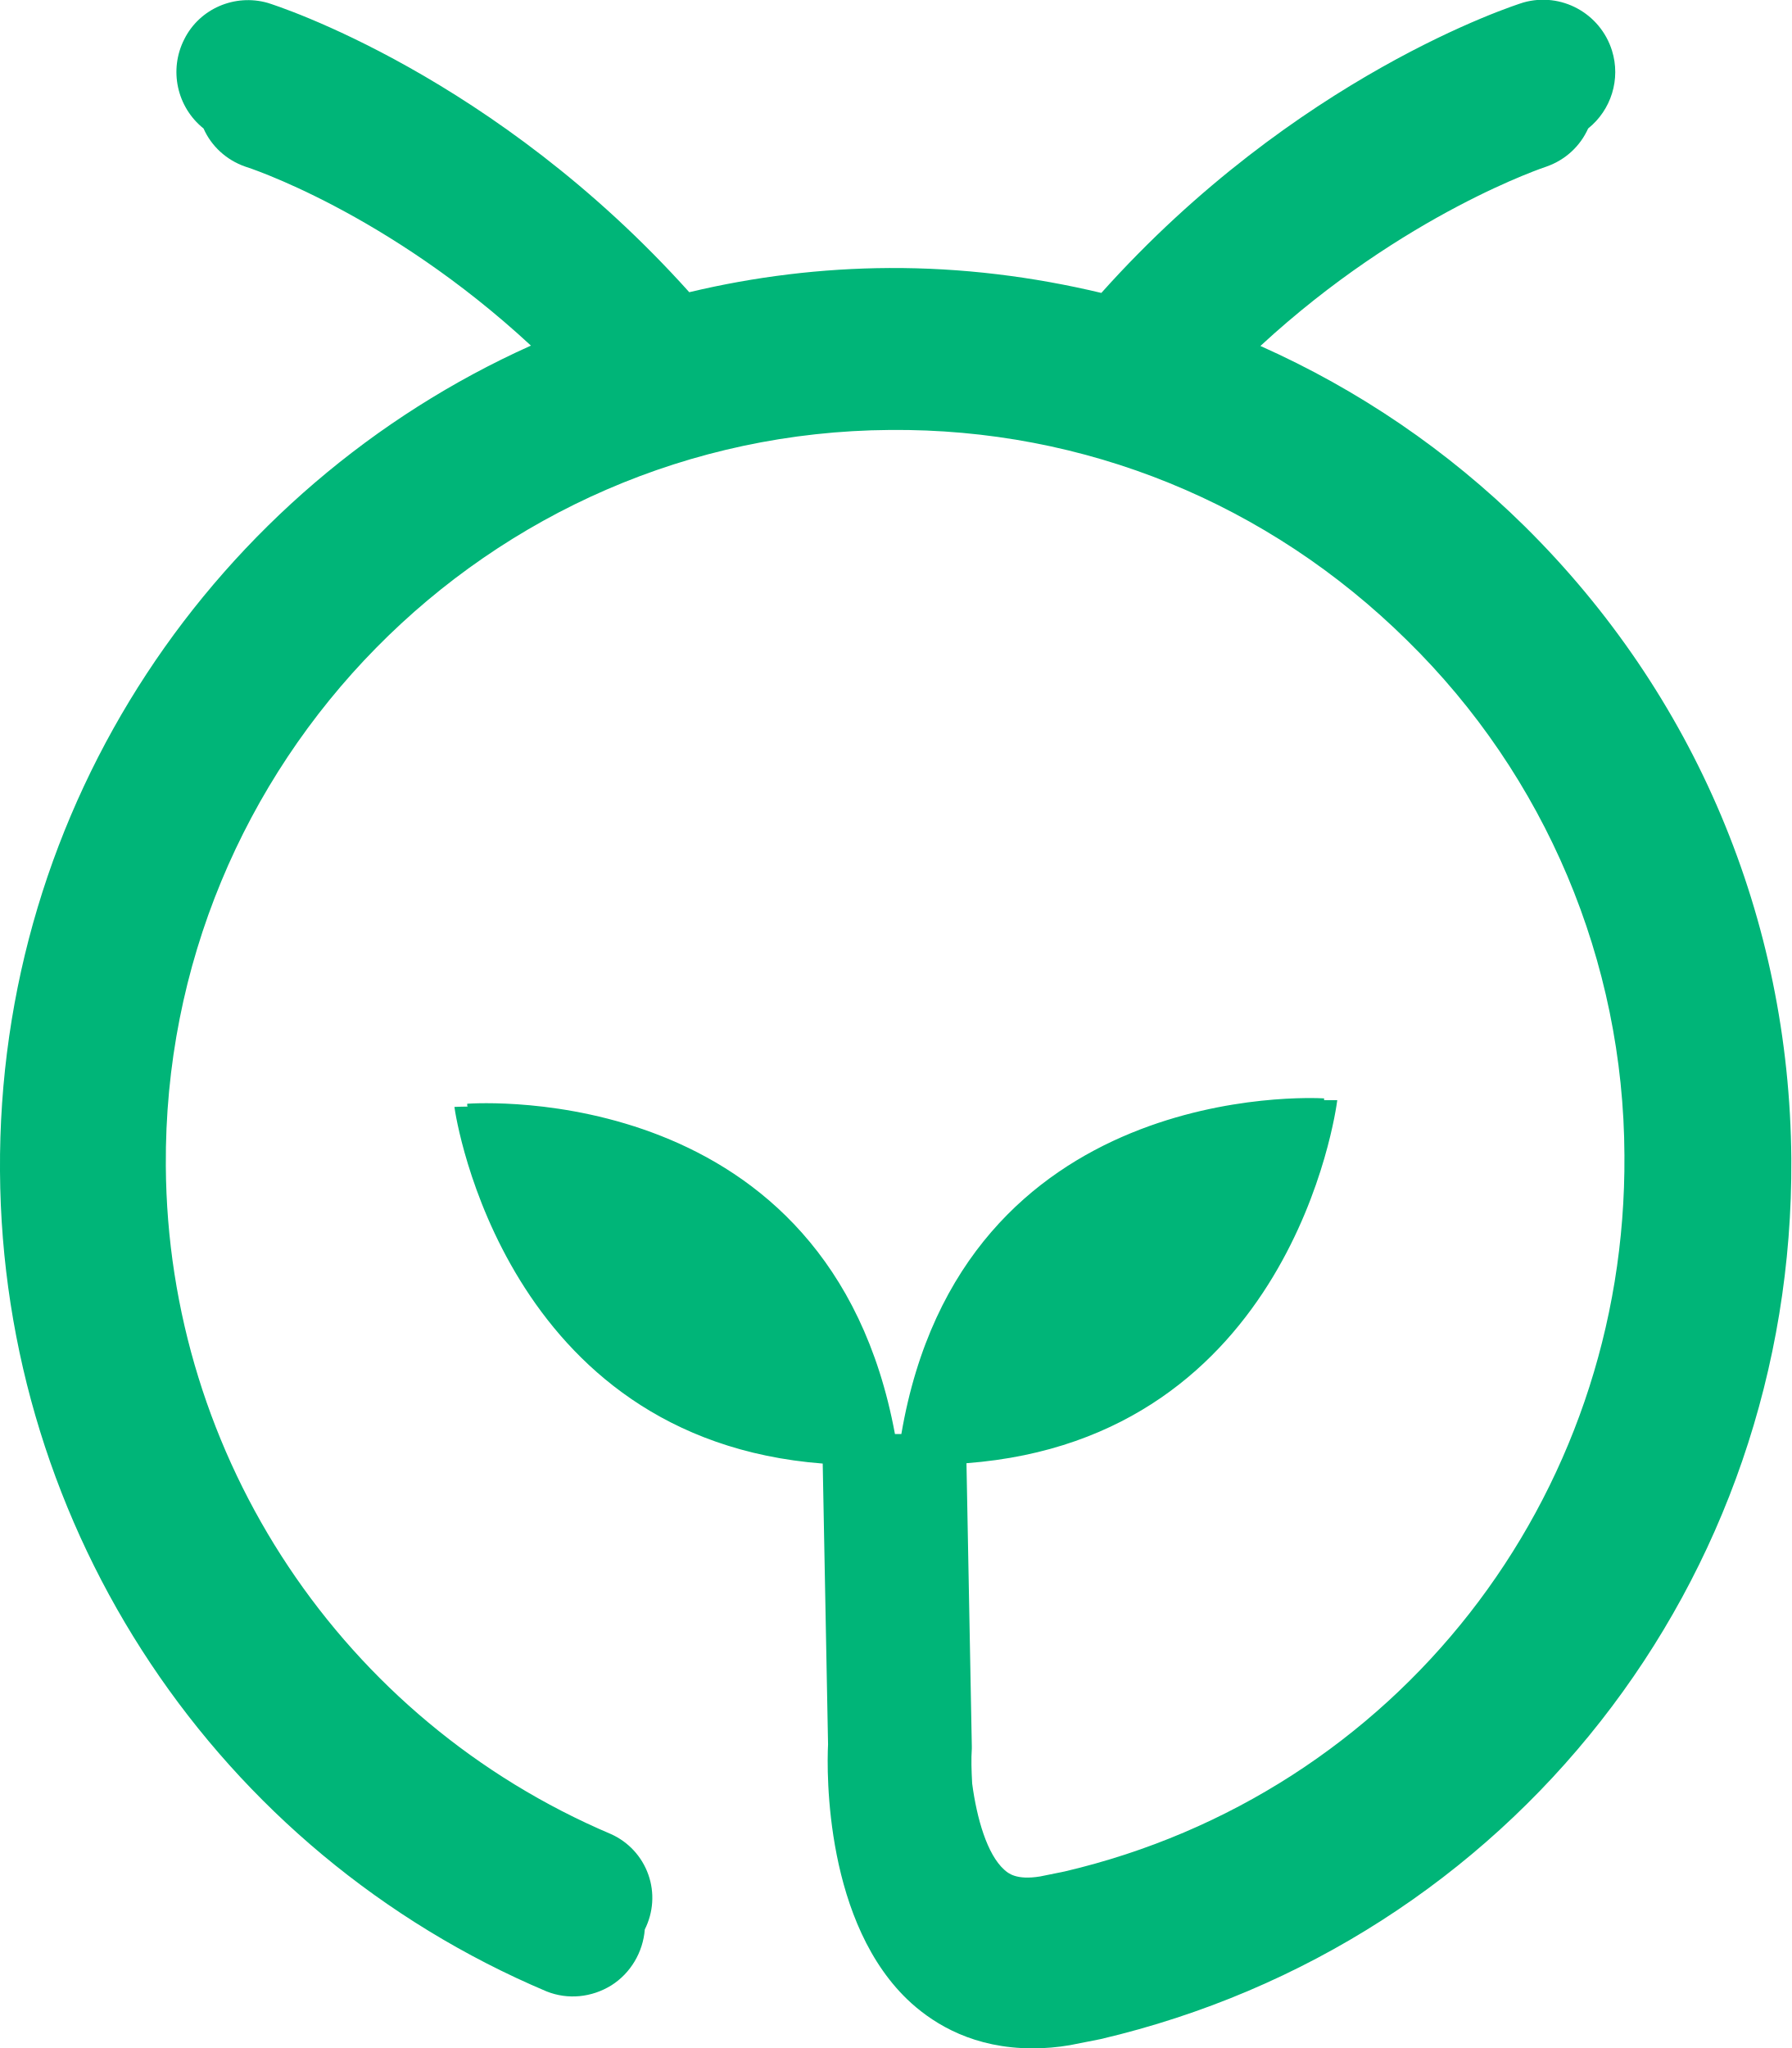
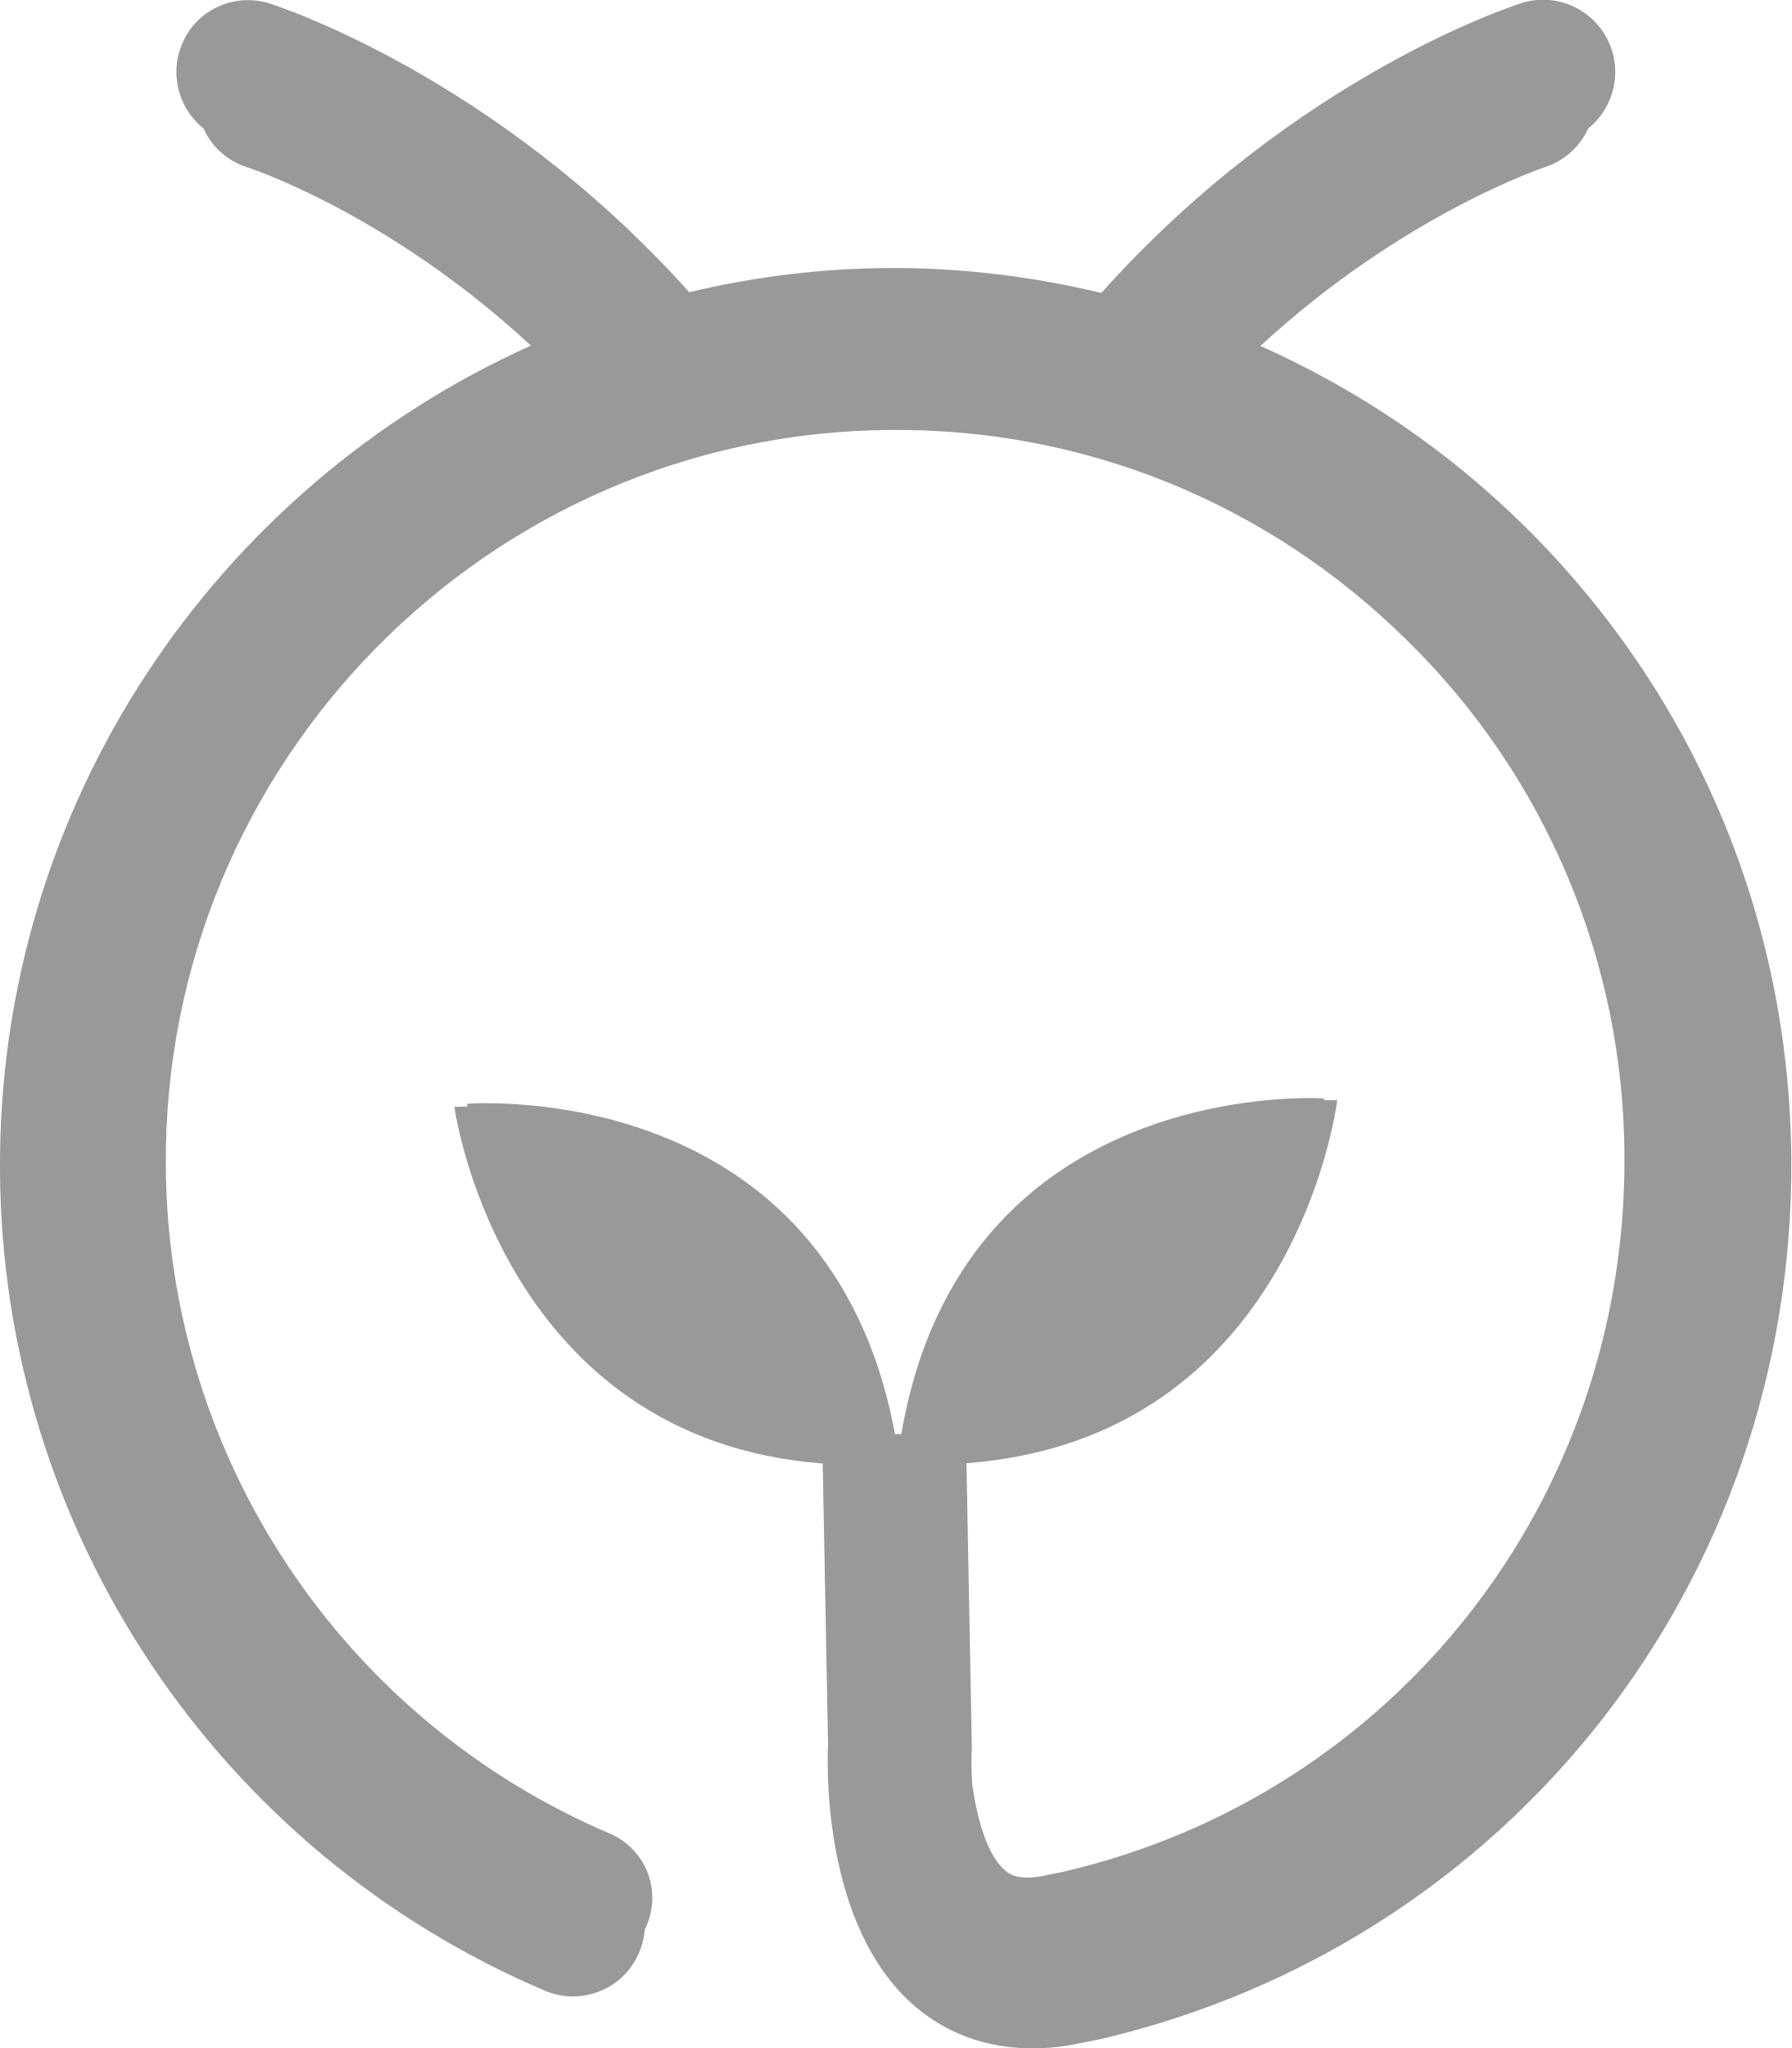
<svg xmlns="http://www.w3.org/2000/svg" id="_图层_2" data-name="图层 2" viewBox="0 0 50.34 57.54">
  <defs>
    <style>
      .cls-1 {
-         fill: #00b578;
+         fill: #999;
      }
    </style>
  </defs>
  <g id="_图层_1-2" data-name="图层 1">
    <path class="cls-1" d="m13.13,31.06s0-.03,0-.05h0s0,0,0,0h0s0,0,0,0c.34-.02,10.18-.66,12.02,9.28h.18c1.7-9.95,11.54-9.45,11.88-9.43h0s0,0,0,0h0,0s0,.04,0,.05c.21,0,.34,0,.37,0h0s0,0,0,0h0,0c-.04.33-1.31,9.51-10.42,10.2l.15,7.95v.07c-.02.29-.01.62.01.98.13.98.42,1.99.9,2.42.11.1.34.3,1.01.19l.69-.14c9.3-2.18,15.8-10.46,15.73-20.12-.02-5.45-2.22-10.66-6.11-14.47-3.9-3.85-9.06-5.96-14.53-5.91-11.3.08-20.43,9.36-20.35,20.68.05,8.19,4.97,15.57,12.51,18.77h0s0,0,0,0c.49.22.87.63,1.05,1.14.18.51.14,1.06-.1,1.54-.05.64-.4,1.23-.94,1.57-.55.34-1.22.41-1.82.17h0C6.11,52.04.06,42.98,0,32.91-.07,22.6,6.08,13.68,14.92,9.71c-4.06-3.76-7.99-5.02-8.03-5.03h0c-.52-.18-.95-.57-1.17-1.07-.75-.6-.98-1.65-.54-2.51C5.61.24,6.6-.18,7.52.08h0c.26.08,6.38,2.04,11.85,8.13,1.84-.44,3.73-.67,5.62-.68,2.04-.01,4.03.24,5.96.7C36.42,2.12,42.55.15,42.81.07h0c1.06-.3,2.16.3,2.49,1.35.25.8-.02,1.67-.67,2.19-.22.49-.63.88-1.17,1.07h0s-4,1.31-8.04,5.04c2.76,1.23,5.27,2.94,7.42,5.06,4.79,4.73,7.45,11.04,7.5,17.78.08,11.86-7.9,22.03-19.41,24.73l-.86.17c-.35.06-.7.09-1.05.09-1.64,0-2.73-.66-3.41-1.27-2.43-2.2-2.38-6.48-2.34-7.27l-.15-7.89c-8.92-.69-10.31-9.7-10.35-10.02h0s0,0,0,0h0s0,0,0,0c.03,0,.16-.01.37-.01h0Z" />
  </g>
</svg>
